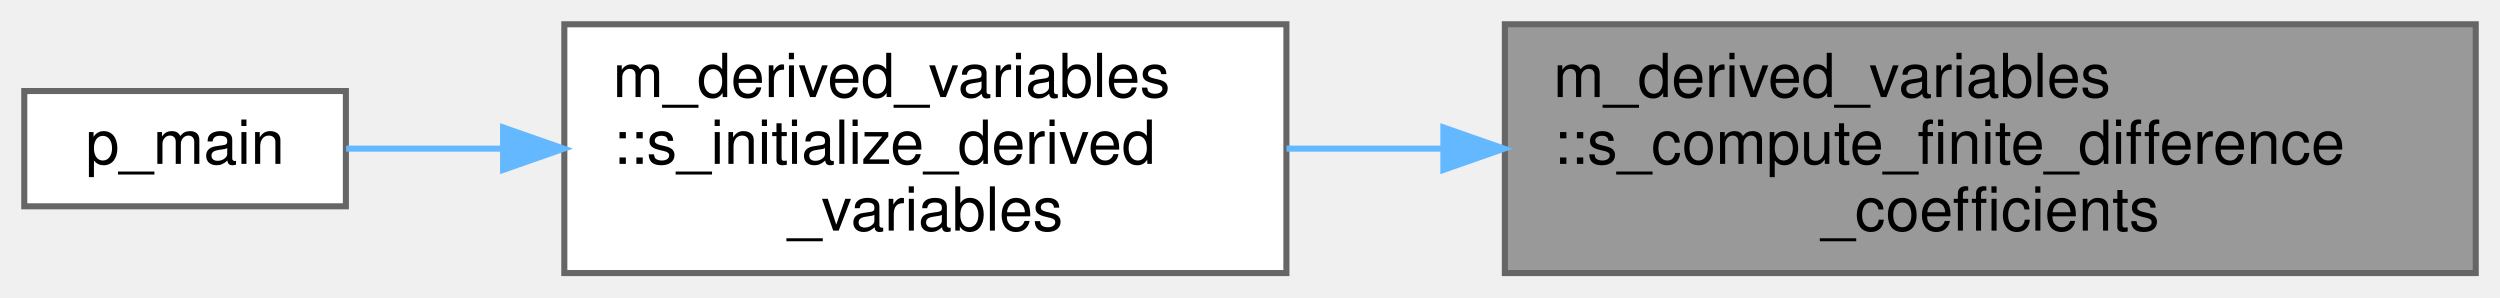
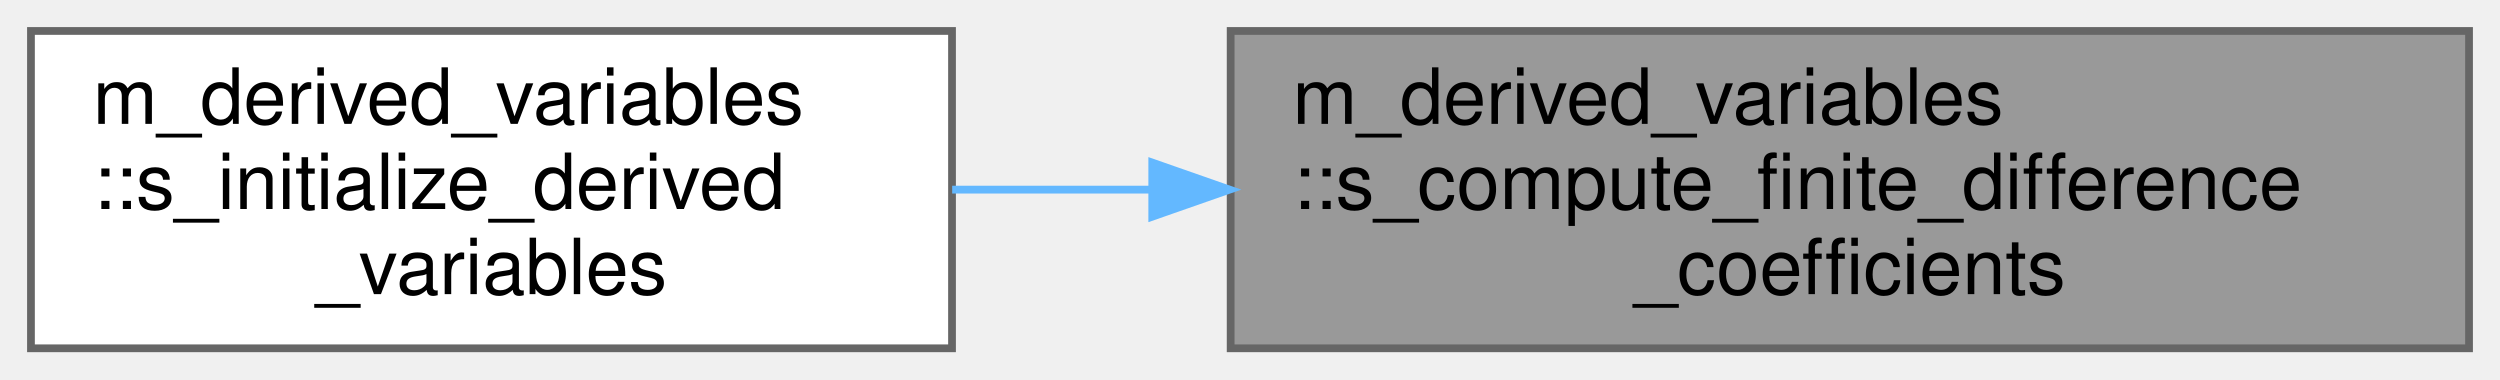
- <svg xmlns="http://www.w3.org/2000/svg" xmlns:xlink="http://www.w3.org/1999/xlink" width="412pt" height="49pt" viewBox="0.00 0.00 412.00 49.00">
+ <svg xmlns="http://www.w3.org/2000/svg" xmlns:xlink="http://www.w3.org/1999/xlink" width="323pt" height="49pt" viewBox="0.00 0.00 323.00 49.00">
  <g id="graph0" class="graph" transform="scale(1 1) rotate(0) translate(4 45)">
    <g id="node1" class="node">
      <g id="a_node1">
        <a xlink:title="The purpose of this subroutine is to compute the finite- difference coefficients for the centered sch...">
-           <polygon fill="#999999" stroke="#666666" points="404,-41 244,-41 244,0 404,0 404,-41" />
-           <text text-anchor="start" x="252" y="-29" font-family="Helvetica,sans-Serif" font-size="10.00">m_derived_variables</text>
-           <text text-anchor="start" x="252" y="-18" font-family="Helvetica,sans-Serif" font-size="10.00">::s_compute_finite_difference</text>
-           <text text-anchor="middle" x="324" y="-7" font-family="Helvetica,sans-Serif" font-size="10.00">_coefficients</text>
+           <polygon fill="#999999" stroke="#666666" points="315,-41 155,-41 155,0 315,0 315,-41" />
+           <text text-anchor="start" x="163" y="-29" font-family="Helvetica,sans-Serif" font-size="10.00">m_derived_variables</text>
+           <text text-anchor="start" x="163" y="-18" font-family="Helvetica,sans-Serif" font-size="10.00">::s_compute_finite_difference</text>
+           <text text-anchor="middle" x="235" y="-7" font-family="Helvetica,sans-Serif" font-size="10.00">_coefficients</text>
        </a>
      </g>
    </g>
    <g id="node2" class="node">
      <g id="a_node2">
        <a xlink:href="namespacem__derived__variables.html#ae9dbea9bb47e84dbd380c480ad5144b8" target="_top" xlink:title="Allocate and open derived variables. Computing FD coefficients.">
-           <polygon fill="white" stroke="#666666" points="208,-41 89,-41 89,0 208,0 208,-41" />
-           <text text-anchor="start" x="97" y="-29" font-family="Helvetica,sans-Serif" font-size="10.00">m_derived_variables</text>
-           <text text-anchor="start" x="97" y="-18" font-family="Helvetica,sans-Serif" font-size="10.00">::s_initialize_derived</text>
-           <text text-anchor="middle" x="148.5" y="-7" font-family="Helvetica,sans-Serif" font-size="10.00">_variables</text>
+           <polygon fill="white" stroke="#666666" points="119,-41 0,-41 0,0 119,0 119,-41" />
+           <text text-anchor="start" x="8" y="-29" font-family="Helvetica,sans-Serif" font-size="10.00">m_derived_variables</text>
+           <text text-anchor="start" x="8" y="-18" font-family="Helvetica,sans-Serif" font-size="10.00">::s_initialize_derived</text>
+           <text text-anchor="middle" x="59.5" y="-7" font-family="Helvetica,sans-Serif" font-size="10.00">_variables</text>
        </a>
      </g>
    </g>
    <g id="edge1" class="edge">
-       <path fill="none" stroke="#63b8ff" d="M233.66,-20.5C224.96,-20.5 216.3,-20.5 208.02,-20.5" />
-       <polygon fill="#63b8ff" stroke="#63b8ff" points="233.87,-24 243.87,-20.5 233.87,-17 233.87,-24" />
-     </g>
-     <g id="node3" class="node">
-       <g id="a_node3">
-         <a xlink:href="p__main_8f90.html#aeec10ee8e2940c953967da3e374e1579" target="_top" xlink:title="Quasi-conservative, shock- and interface- capturing finite-volume scheme for the multicomponent Navie...">
-           <polygon fill="white" stroke="#666666" points="53,-30 0,-30 0,-11 53,-11 53,-30" />
-           <text text-anchor="middle" x="26.5" y="-18" font-family="Helvetica,sans-Serif" font-size="10.00">p_main</text>
-         </a>
-       </g>
-     </g>
-     <g id="edge2" class="edge">
-       <path fill="none" stroke="#63b8ff" d="M78.88,-20.5C69.7,-20.5 60.8,-20.5 53.05,-20.5" />
-       <polygon fill="#63b8ff" stroke="#63b8ff" points="78.91,-24 88.91,-20.5 78.91,-17 78.91,-24" />
+       <path fill="none" stroke="#63b8ff" d="M144.66,-20.5C135.96,-20.5 127.3,-20.5 119.02,-20.5" />
+       <polygon fill="#63b8ff" stroke="#63b8ff" points="144.87,-24 154.87,-20.5 144.87,-17 144.87,-24" />
    </g>
  </g>
</svg>
